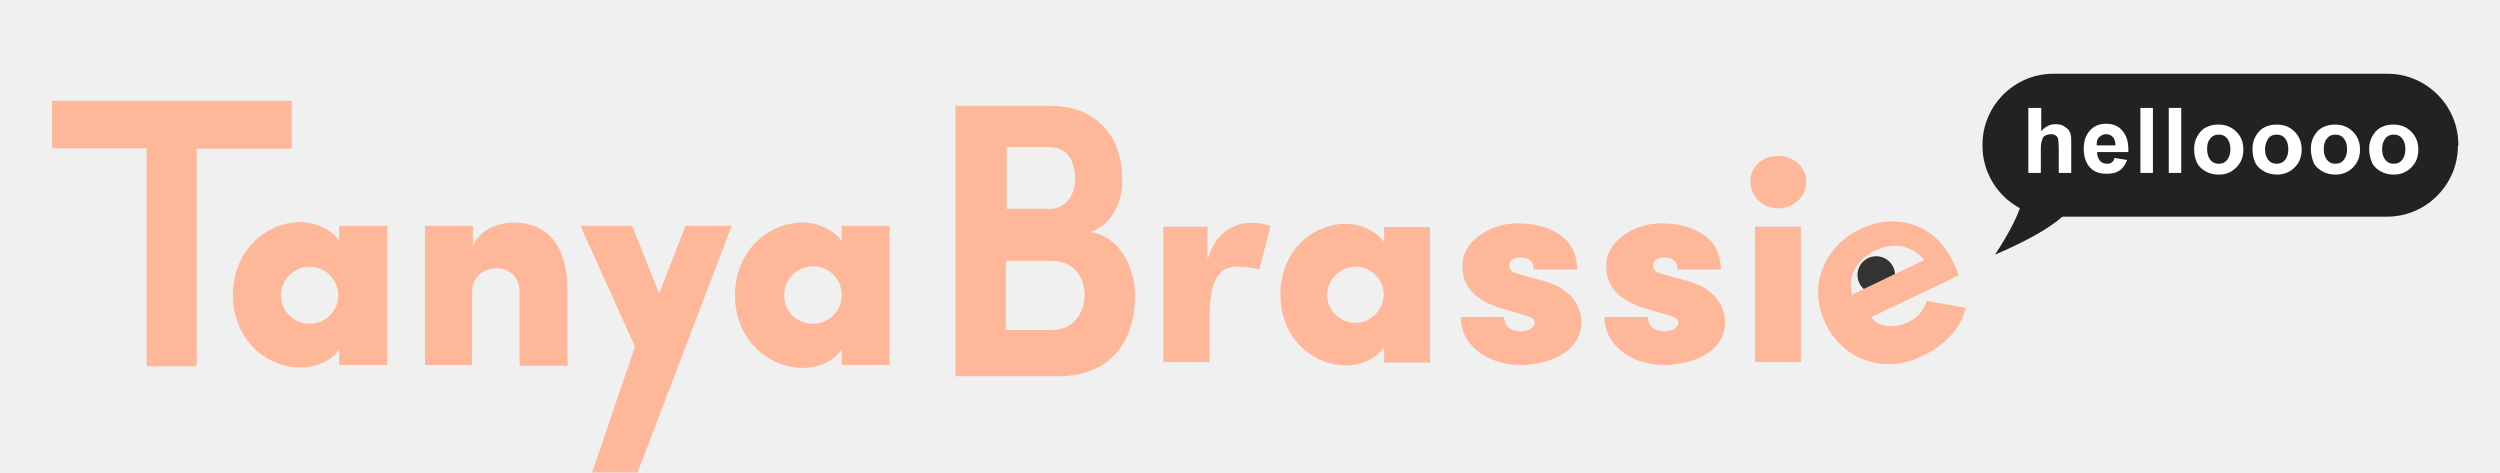
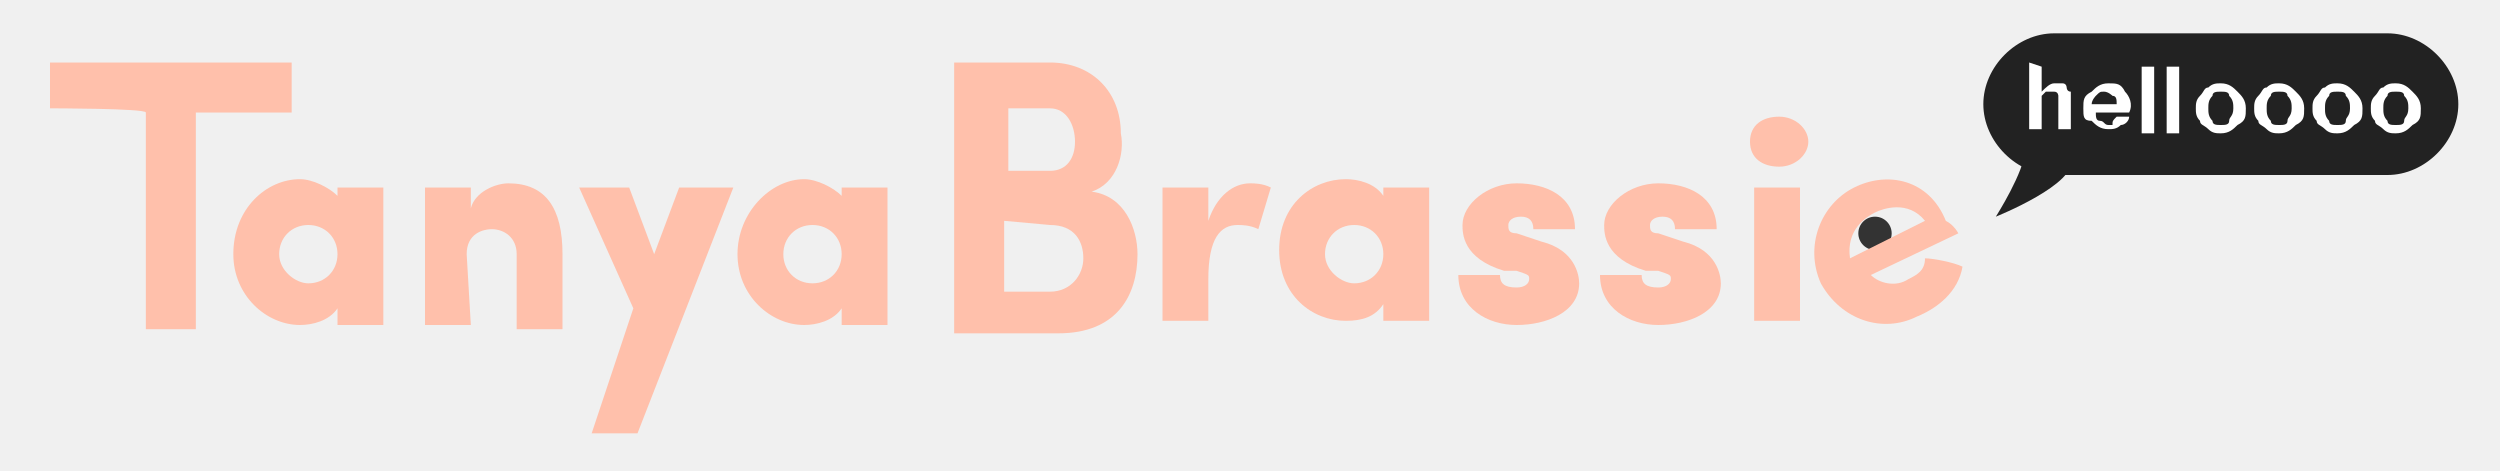
- <svg xmlns="http://www.w3.org/2000/svg" version="1.1" id="Layer_1" x="0px" y="0px" viewBox="0 0 60 11.33" enable-background="new 0 0 60 11.33" xml:space="preserve">
-   <circle fill="#333333" cx="45.03" cy="6.6" r="0.45" />
-   <path fill="#FFB79A" d="M1.25,3.56V2.42H7v1.15H4.72v5.22h-1.2V3.56C3.52,3.56,1.25,3.56,1.25,3.56z" />
-   <path fill="#FFB79A" d="M8.14,5.42h1.15v3.34H8.14V8.39C7.93,8.68,7.57,8.82,7.21,8.82c-0.82,0-1.62-0.67-1.62-1.74  s0.8-1.75,1.62-1.75c0.34,0,0.72,0.16,0.93,0.44V5.42z M7.43,7.77c0.39,0,0.69-0.31,0.69-0.69C8.11,6.7,7.8,6.4,7.43,6.4  c-0.37,0-0.69,0.31-0.69,0.69C6.74,7.47,7.06,7.77,7.43,7.77z" />
-   <path fill="#FFB79A" d="M11.34,8.76H10.2V5.42h1.15v0.52c0.11-0.43,0.65-0.6,0.95-0.6c0.89,0,1.32,0.6,1.32,1.66v1.78h-1.15V7.02  c0-0.44-0.31-0.58-0.55-0.58c-0.25,0-0.59,0.15-0.59,0.56v1.76C11.32,8.76,11.34,8.76,11.34,8.76z" />
-   <path fill="#FFB79A" d="M17.56,5.42l-2.26,5.92h-1.09l1.03-3.02l-1.31-2.9h1.24l0.65,1.63l0.63-1.63  C16.44,5.42,17.56,5.42,17.56,5.42z" />
-   <path fill="#FFB79A" d="M20.2,5.42h1.15v3.34H20.2V8.39c-0.21,0.29-0.56,0.44-0.93,0.44c-0.82,0-1.63-0.67-1.63-1.74  s0.8-1.75,1.63-1.75c0.34,0,0.72,0.16,0.93,0.44V5.42z M19.51,7.77c0.39,0,0.69-0.31,0.69-0.69c0-0.39-0.31-0.69-0.69-0.69  c-0.38,0-0.69,0.31-0.69,0.69C18.81,7.47,19.12,7.77,19.51,7.77z" />
-   <path fill="#FFB79A" d="M29.02,8.69h-1.1V5.44h1.06v0.8c0.17-0.62,0.6-0.89,1.03-0.89c0.15,0,0.29,0,0.48,0.08l-0.27,1.04  C29.99,6.4,29.81,6.4,29.71,6.4c-0.43,0-0.68,0.24-0.68,1.22v1.07H29.02z" />
-   <path fill="#FFB79A" d="M33.22,5.45h1.1V8.7h-1.1V8.33c-0.2,0.28-0.54,0.44-0.91,0.44c-0.8,0-1.58-0.64-1.58-1.7s0.78-1.7,1.58-1.7  c0.32,0,0.69,0.15,0.91,0.44V5.45z M32.53,7.75c0.36,0,0.68-0.31,0.68-0.68S32.9,6.4,32.53,6.4s-0.68,0.31-0.68,0.68  S32.17,7.75,32.53,7.75z" />
-   <path fill="#FFB79A" d="M36.1,7.42c-1.02-0.28-1-0.86-1-1.08c0-0.49,0.59-0.98,1.32-0.98c0.68,0,1.43,0.28,1.43,1.11h-1.04  c0-0.2-0.11-0.29-0.32-0.29c-0.15,0-0.27,0.05-0.27,0.19c0,0.08,0.04,0.16,0.24,0.21l0.58,0.16c0.83,0.23,0.91,0.78,0.91,0.99  c0,0.72-0.78,1.03-1.47,1.03c-0.69,0-1.42-0.41-1.42-1.15h1.04c0,0.15,0.09,0.34,0.39,0.34c0.19,0,0.34-0.08,0.34-0.21  c0-0.09-0.05-0.12-0.29-0.19L36.1,7.42z" />
-   <path fill="#FFB79A" d="M39.55,7.42c-1.02-0.28-1-0.86-1-1.08c0-0.49,0.59-0.98,1.32-0.98c0.68,0,1.43,0.28,1.43,1.11h-1.04  c0-0.2-0.11-0.29-0.32-0.29c-0.15,0-0.27,0.05-0.27,0.19c0,0.08,0.04,0.16,0.24,0.21l0.58,0.16c0.83,0.23,0.91,0.78,0.91,0.99  c0,0.72-0.78,1.03-1.47,1.03c-0.69,0-1.42-0.41-1.42-1.15h1.04c0,0.15,0.09,0.34,0.39,0.34c0.19,0,0.34-0.08,0.34-0.21  c0-0.09-0.05-0.12-0.29-0.19L39.55,7.42z" />
-   <path fill="#FFB79A" d="M42.68,3.74c0.36,0,0.67,0.27,0.67,0.62S43.05,5,42.68,5s-0.67-0.28-0.67-0.64C42,4,42.3,3.74,42.68,3.74z   M42.12,8.69h1.1V5.44h-1.1V8.69z" />
-   <path fill="#FFB79A" d="M47.01,6.61l-2.1,1c0.17,0.25,0.56,0.28,0.89,0.12c0.17-0.08,0.36-0.23,0.44-0.51  c0.17,0.04,0.71,0.12,0.93,0.17c-0.11,0.55-0.6,0.96-1.07,1.17c-0.84,0.4-1.85,0.12-2.29-0.8c-0.44-0.93,0-1.86,0.83-2.26  c0.83-0.4,1.79-0.16,2.23,0.78C46.91,6.36,46.98,6.53,47.01,6.61z M46.18,6.24c-0.41-0.49-0.95-0.34-1.17-0.23  c-0.23,0.11-0.72,0.44-0.56,1.06L46.18,6.24z" />
-   <path fill="#FFB79A" d="M26.17,5.57c0.76,0.12,1.07,0.92,1.07,1.54c0,0.95-0.48,1.92-1.85,1.92h-2.46V2.54h2.29  c1.04,0,1.71,0.69,1.71,1.74C26.96,4.66,26.79,5.36,26.17,5.57z M25.16,5.02c0.36,0,0.64-0.27,0.64-0.71s-0.17-0.78-0.62-0.78h-1.02  v1.48h1.01V5.02z M24.14,6.25v1.67h1.1c0.54,0,0.79-0.43,0.79-0.84c0-0.39-0.23-0.82-0.8-0.82H24.14z" />
-   <path fill="#222222" d="M58.99,3.5c0,0.93-0.76,1.7-1.7,1.7h-6.52c-0.24,0-0.58,0-0.76,0s-0.52,0-0.73,0c-0.93,0-1.7-0.76-1.7-1.7  V3.47c0-0.93,0.76-1.7,1.7-1.7h8.02c0.93,0,1.7,0.76,1.7,1.7V3.5H58.99z" />
+ <svg xmlns="http://www.w3.org/2000/svg" version="1.1" id="Layer_1" x="0px" y="0px" viewBox="0 25.3 60 11.3" enable-background="new 0 25.3 60 11.3" xml:space="preserve">
+   <circle fill="#333333" cx="45" cy="30.9" r="0.4" />
+   <path fill="#FFC0AB" d="M1.2,27.9v-1.1H7v1.2H4.7v5.2H3.5v-5.2C3.5,27.9,1.2,27.9,1.2,27.9z" />
+   <path fill="#FFC0AB" d="M8.1,29.8h1.1v3.3H8.1v-0.4c-0.2,0.3-0.6,0.4-0.9,0.4c-0.8,0-1.6-0.7-1.6-1.7c0-1.1,0.8-1.8,1.6-1.8  c0.3,0,0.7,0.2,0.9,0.4V29.8z M7.4,32.1c0.4,0,0.7-0.3,0.7-0.7c0-0.4-0.3-0.7-0.7-0.7c-0.4,0-0.7,0.3-0.7,0.7  C6.7,31.8,7.1,32.1,7.4,32.1z" />
+   <path fill="#FFC0AB" d="M11.3,33.1h-1.1v-3.3h1.1v0.5c0.1-0.4,0.6-0.6,0.9-0.6c0.9,0,1.3,0.6,1.3,1.7v1.8h-1.1v-1.8  c0-0.4-0.3-0.6-0.6-0.6c-0.2,0-0.6,0.1-0.6,0.6L11.3,33.1C11.3,33.1,11.3,33.1,11.3,33.1z" />
+   <path fill="#FFC0AB" d="M17.6,29.8l-2.3,5.9h-1.1l1-3l-1.3-2.9h1.2l0.6,1.6l0.6-1.6C16.4,29.8,17.6,29.8,17.6,29.8z" />
+   <path fill="#FFC0AB" d="M20.2,29.8h1.1v3.3h-1.1v-0.4c-0.2,0.3-0.6,0.4-0.9,0.4c-0.8,0-1.6-0.7-1.6-1.7s0.8-1.8,1.6-1.8  c0.3,0,0.7,0.2,0.9,0.4V29.8z M19.5,32.1c0.4,0,0.7-0.3,0.7-0.7c0-0.4-0.3-0.7-0.7-0.7c-0.4,0-0.7,0.3-0.7,0.7  C18.8,31.8,19.1,32.1,19.5,32.1z" />
+   <path fill="#FFC0AB" d="M29,33h-1.1v-3.2H29v0.8c0.2-0.6,0.6-0.9,1-0.9c0.1,0,0.3,0,0.5,0.1l-0.3,1c-0.2-0.1-0.4-0.1-0.5-0.1  C29.3,30.7,29,31,29,32L29,33L29,33z" />
+   <path fill="#FFC0AB" d="M33.2,29.8h1.1V33h-1.1v-0.4c-0.2,0.3-0.5,0.4-0.9,0.4c-0.8,0-1.6-0.6-1.6-1.7c0-1.1,0.8-1.7,1.6-1.7  c0.3,0,0.7,0.1,0.9,0.4V29.8z M32.5,32.1c0.4,0,0.7-0.3,0.7-0.7c0-0.4-0.3-0.7-0.7-0.7s-0.7,0.3-0.7,0.7  C31.8,31.8,32.2,32.1,32.5,32.1z" />
+   <path fill="#FFC0AB" d="M36.1,31.8c-1-0.3-1-0.9-1-1.1c0-0.5,0.6-1,1.3-1c0.7,0,1.4,0.3,1.4,1.1h-1c0-0.2-0.1-0.3-0.3-0.3  c-0.2,0-0.3,0.1-0.3,0.2c0,0.1,0,0.2,0.2,0.2l0.6,0.2c0.8,0.2,0.9,0.8,0.9,1c0,0.7-0.8,1-1.5,1c-0.7,0-1.4-0.4-1.4-1.2h1  c0,0.2,0.1,0.3,0.4,0.3c0.2,0,0.3-0.1,0.3-0.2c0-0.1,0-0.1-0.3-0.2L36.1,31.8z" />
+   <path fill="#FFC0AB" d="M39.5,31.8c-1-0.3-1-0.9-1-1.1c0-0.5,0.6-1,1.3-1c0.7,0,1.4,0.3,1.4,1.1h-1c0-0.2-0.1-0.3-0.3-0.3  c-0.2,0-0.3,0.1-0.3,0.2c0,0.1,0,0.2,0.2,0.2l0.6,0.2c0.8,0.2,0.9,0.8,0.9,1c0,0.7-0.8,1-1.5,1c-0.7,0-1.4-0.4-1.4-1.2h1  c0,0.2,0.1,0.3,0.4,0.3c0.2,0,0.3-0.1,0.3-0.2c0-0.1,0-0.1-0.3-0.2L39.5,31.8z" />
+   <path fill="#FFC0AB" d="M42.7,28.1c0.4,0,0.7,0.3,0.7,0.6s-0.3,0.6-0.7,0.6S42,29.1,42,28.7C42,28.3,42.3,28.1,42.7,28.1z M42.1,33  h1.1v-3.2h-1.1V33z" />
+   <path fill="#FFC0AB" d="M47,30.9l-2.1,1c0.2,0.2,0.6,0.3,0.9,0.1c0.2-0.1,0.4-0.2,0.4-0.5c0.2,0,0.7,0.1,0.9,0.2  c-0.1,0.6-0.6,1-1.1,1.2c-0.8,0.4-1.8,0.1-2.3-0.8c-0.4-0.9,0-1.9,0.8-2.3c0.8-0.4,1.8-0.2,2.2,0.8C46.9,30.7,47,30.9,47,30.9z   M46.2,30.6c-0.4-0.5-1-0.3-1.2-0.2c-0.2,0.1-0.7,0.4-0.6,1.1L46.2,30.6z" />
+   <path fill="#FFC0AB" d="M26.2,29.9c0.8,0.1,1.1,0.9,1.1,1.5c0,1-0.5,1.9-1.9,1.9h-2.5v-6.5h2.3c1,0,1.7,0.7,1.7,1.7  C27,29,26.8,29.7,26.2,29.9z M25.2,29.4c0.4,0,0.6-0.3,0.6-0.7c0-0.4-0.2-0.8-0.6-0.8h-1v1.5L25.2,29.4L25.2,29.4L25.2,29.4z   M24.1,30.6v1.7h1.1c0.5,0,0.8-0.4,0.8-0.8c0-0.4-0.2-0.8-0.8-0.8L24.1,30.6L24.1,30.6z" />
+   <path fill="#222222" d="M59,27.8c0,0.9-0.8,1.7-1.7,1.7h-6.5c-0.2,0-0.6,0-0.8,0s-0.5,0-0.7,0c-0.9,0-1.7-0.8-1.7-1.7v0  c0-0.9,0.8-1.7,1.7-1.7h8C58.2,26.1,59,26.9,59,27.8L59,27.8L59,27.8z" />
  <g enable-background="new    ">
-     <path fill="#FFFFFF" d="M48.99,2.58v0.57c0.09-0.11,0.21-0.17,0.34-0.17c0.07,0,0.14,0.01,0.19,0.04c0.05,0.03,0.09,0.06,0.12,0.09   c0.03,0.04,0.05,0.08,0.06,0.14c0.01,0.05,0.01,0.12,0.01,0.23v0.67h-0.3v-0.6c0-0.11-0.01-0.2-0.02-0.23   c-0.01-0.03-0.03-0.06-0.06-0.07c-0.03-0.02-0.06-0.03-0.1-0.03c-0.05,0-0.09,0.01-0.14,0.03c-0.04,0.02-0.07,0.06-0.08,0.11   c-0.02,0.05-0.03,0.12-0.03,0.22v0.57h-0.3V2.59h0.31V2.58z" />
-     <path fill="#FFFFFF" d="M50.75,3.79l0.3,0.05c-0.04,0.11-0.1,0.2-0.18,0.25c-0.08,0.06-0.19,0.08-0.31,0.08   c-0.2,0-0.34-0.06-0.44-0.2c-0.07-0.1-0.11-0.23-0.11-0.4c0-0.19,0.05-0.33,0.15-0.44c0.09-0.1,0.22-0.16,0.38-0.16   c0.17,0,0.3,0.05,0.4,0.17s0.15,0.28,0.14,0.51h-0.75c0,0.09,0.03,0.16,0.07,0.21c0.04,0.05,0.1,0.07,0.18,0.07   c0.05,0,0.08-0.01,0.11-0.04C50.71,3.88,50.74,3.84,50.75,3.79z M50.77,3.49c0-0.08-0.02-0.16-0.06-0.2   c-0.04-0.04-0.09-0.07-0.16-0.07c-0.06,0-0.11,0.02-0.17,0.07c-0.05,0.05-0.06,0.11-0.06,0.2H50.77z" />
-     <path fill="#FFFFFF" d="M51.37,4.16V2.59h0.3v1.56H51.37z" />
-     <path fill="#FFFFFF" d="M52.05,4.16V2.59h0.3v1.56H52.05z" />
-     <path fill="#FFFFFF" d="M52.66,3.57c0-0.1,0.02-0.2,0.07-0.29c0.05-0.09,0.11-0.17,0.21-0.22c0.09-0.05,0.19-0.07,0.3-0.07   c0.17,0,0.31,0.05,0.43,0.17s0.17,0.25,0.17,0.43c0,0.17-0.05,0.31-0.17,0.43s-0.25,0.17-0.42,0.17c-0.1,0-0.21-0.02-0.3-0.07   c-0.09-0.05-0.17-0.11-0.22-0.21C52.68,3.81,52.66,3.7,52.66,3.57z M52.97,3.58c0,0.11,0.03,0.2,0.08,0.26   c0.05,0.06,0.11,0.09,0.2,0.09s0.15-0.03,0.2-0.09c0.05-0.06,0.08-0.15,0.08-0.26s-0.03-0.2-0.08-0.26   c-0.05-0.06-0.11-0.09-0.2-0.09s-0.15,0.03-0.2,0.09C52.99,3.39,52.97,3.47,52.97,3.58z" />
-     <path fill="#FFFFFF" d="M54.06,3.57c0-0.1,0.02-0.2,0.07-0.29c0.05-0.09,0.11-0.17,0.21-0.22c0.09-0.05,0.19-0.07,0.3-0.07   c0.17,0,0.31,0.05,0.43,0.17c0.11,0.11,0.17,0.25,0.17,0.43c0,0.17-0.05,0.31-0.17,0.43c-0.11,0.11-0.25,0.17-0.42,0.17   c-0.1,0-0.21-0.02-0.3-0.07c-0.09-0.05-0.17-0.11-0.22-0.21C54.08,3.81,54.06,3.7,54.06,3.57z M54.36,3.58   c0,0.11,0.03,0.2,0.08,0.26c0.05,0.06,0.11,0.09,0.2,0.09s0.15-0.03,0.2-0.09c0.05-0.06,0.08-0.15,0.08-0.26s-0.03-0.2-0.08-0.26   c-0.05-0.06-0.11-0.09-0.2-0.09s-0.15,0.03-0.2,0.09C54.4,3.39,54.36,3.47,54.36,3.58z" />
-     <path fill="#FFFFFF" d="M55.46,3.57c0-0.1,0.02-0.2,0.07-0.29c0.05-0.09,0.11-0.17,0.21-0.22c0.09-0.05,0.19-0.07,0.3-0.07   c0.17,0,0.31,0.05,0.43,0.17c0.11,0.11,0.17,0.25,0.17,0.43c0,0.17-0.05,0.31-0.17,0.43c-0.11,0.11-0.25,0.17-0.42,0.17   c-0.1,0-0.21-0.02-0.3-0.07c-0.09-0.05-0.17-0.11-0.22-0.21C55.49,3.81,55.46,3.7,55.46,3.57z M55.77,3.58   c0,0.11,0.03,0.2,0.08,0.26c0.05,0.06,0.11,0.09,0.2,0.09s0.15-0.03,0.2-0.09c0.05-0.06,0.08-0.15,0.08-0.26s-0.03-0.2-0.08-0.26   c-0.05-0.06-0.11-0.09-0.2-0.09s-0.15,0.03-0.2,0.09C55.79,3.39,55.77,3.47,55.77,3.58z" />
-     <path fill="#FFFFFF" d="M56.86,3.57c0-0.1,0.02-0.2,0.07-0.29c0.05-0.09,0.11-0.17,0.21-0.22c0.09-0.05,0.19-0.07,0.3-0.07   c0.17,0,0.31,0.05,0.43,0.17c0.11,0.11,0.17,0.25,0.17,0.43c0,0.17-0.05,0.31-0.17,0.43c-0.11,0.11-0.25,0.17-0.42,0.17   c-0.1,0-0.21-0.02-0.3-0.07c-0.09-0.05-0.17-0.11-0.22-0.21C56.89,3.81,56.86,3.7,56.86,3.57z M57.17,3.58   c0,0.11,0.03,0.2,0.08,0.26c0.05,0.06,0.11,0.09,0.2,0.09s0.15-0.03,0.2-0.09c0.05-0.06,0.08-0.15,0.08-0.26s-0.03-0.2-0.08-0.26   c-0.05-0.06-0.11-0.09-0.2-0.09s-0.15,0.03-0.2,0.09C57.2,3.39,57.17,3.47,57.17,3.58z" />
+     <path fill="#FFFFFF" d="M49,26.9v0.6c0.1-0.1,0.2-0.2,0.3-0.2c0.1,0,0.1,0,0.2,0s0.1,0.1,0.1,0.1c0,0,0,0.1,0.1,0.1   c0,0.1,0,0.1,0,0.2v0.7h-0.3v-0.6c0-0.1,0-0.2,0-0.2c0,0,0-0.1-0.1-0.1c0,0-0.1,0-0.1,0c0,0-0.1,0-0.1,0c0,0-0.1,0.1-0.1,0.1   c0,0,0,0.1,0,0.2v0.6h-0.3v-1.6L49,26.9L49,26.9z" />
+     <path fill="#FFFFFF" d="M50.8,28.1l0.3,0c0,0.1-0.1,0.2-0.2,0.2c-0.1,0.1-0.2,0.1-0.3,0.1c-0.2,0-0.3-0.1-0.4-0.2   C50,28.2,50,28.1,50,27.9c0-0.2,0-0.3,0.2-0.4c0.1-0.1,0.2-0.2,0.4-0.2c0.2,0,0.3,0,0.4,0.2c0.1,0.1,0.2,0.3,0.1,0.5h-0.8   c0,0.1,0,0.2,0.1,0.2s0.1,0.1,0.2,0.1c0,0,0.1,0,0.1,0C50.7,28.2,50.7,28.2,50.8,28.1z M50.8,27.8c0-0.1,0-0.2-0.1-0.2   c0,0-0.1-0.1-0.2-0.1c-0.1,0-0.1,0-0.2,0.1c0,0-0.1,0.1-0.1,0.2H50.8z" />
+     <path fill="#FFFFFF" d="M51.4,28.5v-1.6h0.3v1.6L51.4,28.5L51.4,28.5z" />
+     <path fill="#FFFFFF" d="M52,28.5v-1.6h0.3v1.6L52,28.5L52,28.5z" />
+     <path fill="#FFFFFF" d="M52.7,27.9c0-0.1,0-0.2,0.1-0.3s0.1-0.2,0.2-0.2c0.1-0.1,0.2-0.1,0.3-0.1c0.2,0,0.3,0.1,0.4,0.2   c0.1,0.1,0.2,0.2,0.2,0.4c0,0.2,0,0.3-0.2,0.4c-0.1,0.1-0.2,0.2-0.4,0.2c-0.1,0-0.2,0-0.3-0.1c-0.1-0.1-0.2-0.1-0.2-0.2   C52.7,28.1,52.7,28,52.7,27.9z M53,27.9c0,0.1,0,0.2,0.1,0.3c0,0.1,0.1,0.1,0.2,0.1s0.2,0,0.2-0.1s0.1-0.1,0.1-0.3   c0-0.1,0-0.2-0.1-0.3c0-0.1-0.1-0.1-0.2-0.1s-0.2,0-0.2,0.1C53,27.7,53,27.8,53,27.9z" />
+     <path fill="#FFFFFF" d="M54.1,27.9c0-0.1,0-0.2,0.1-0.3s0.1-0.2,0.2-0.2c0.1-0.1,0.2-0.1,0.3-0.1c0.2,0,0.3,0.1,0.4,0.2   c0.1,0.1,0.2,0.2,0.2,0.4c0,0.2,0,0.3-0.2,0.4c-0.1,0.1-0.2,0.2-0.4,0.2c-0.1,0-0.2,0-0.3-0.1c-0.1-0.1-0.2-0.1-0.2-0.2   C54.1,28.1,54.1,28,54.1,27.9z M54.4,27.9c0,0.1,0,0.2,0.1,0.3c0,0.1,0.1,0.1,0.2,0.1s0.2,0,0.2-0.1s0.1-0.1,0.1-0.3   c0-0.1,0-0.2-0.1-0.3c0-0.1-0.1-0.1-0.2-0.1s-0.2,0-0.2,0.1C54.4,27.7,54.4,27.8,54.4,27.9z" />
+     <path fill="#FFFFFF" d="M55.5,27.9c0-0.1,0-0.2,0.1-0.3s0.1-0.2,0.2-0.2c0.1-0.1,0.2-0.1,0.3-0.1c0.2,0,0.3,0.1,0.4,0.2   c0.1,0.1,0.2,0.2,0.2,0.4c0,0.2,0,0.3-0.2,0.4c-0.1,0.1-0.2,0.2-0.4,0.2c-0.1,0-0.2,0-0.3-0.1c-0.1-0.1-0.2-0.1-0.2-0.2   C55.5,28.1,55.5,28,55.5,27.9z M55.8,27.9c0,0.1,0,0.2,0.1,0.3c0,0.1,0.1,0.1,0.2,0.1s0.2,0,0.2-0.1s0.1-0.1,0.1-0.3   c0-0.1,0-0.2-0.1-0.3c0-0.1-0.1-0.1-0.2-0.1s-0.2,0-0.2,0.1C55.8,27.7,55.8,27.8,55.8,27.9z" />
+     <path fill="#FFFFFF" d="M56.9,27.9c0-0.1,0-0.2,0.1-0.3s0.1-0.2,0.2-0.2c0.1-0.1,0.2-0.1,0.3-0.1c0.2,0,0.3,0.1,0.4,0.2   c0.1,0.1,0.2,0.2,0.2,0.4c0,0.2,0,0.3-0.2,0.4c-0.1,0.1-0.2,0.2-0.4,0.2c-0.1,0-0.2,0-0.3-0.1c-0.1-0.1-0.2-0.1-0.2-0.2   C56.9,28.1,56.9,28,56.9,27.9z M57.2,27.9c0,0.1,0,0.2,0.1,0.3c0,0.1,0.1,0.1,0.2,0.1s0.2,0,0.2-0.1s0.1-0.1,0.1-0.3   c0-0.1,0-0.2-0.1-0.3c0-0.1-0.1-0.1-0.2-0.1s-0.2,0-0.2,0.1C57.2,27.7,57.2,27.8,57.2,27.9z" />
  </g>
-   <path fill="#222222" d="M48.56,4.55c0.04,0.52-0.68,1.56-0.68,1.56s2.02-0.82,1.83-1.36C49.65,4.54,48.54,4.33,48.56,4.55z" />
-   <path fill="#FFB79A" d="M-1.83-16.48" />
+   <path fill="#222222" d="M48.6,28.9c0,0.5-0.7,1.6-0.7,1.6s2-0.8,1.8-1.4C49.7,28.9,48.5,28.7,48.6,28.9z" />
+   <path fill="#FFB79A" d="M-1.8,7.9" />
</svg>
